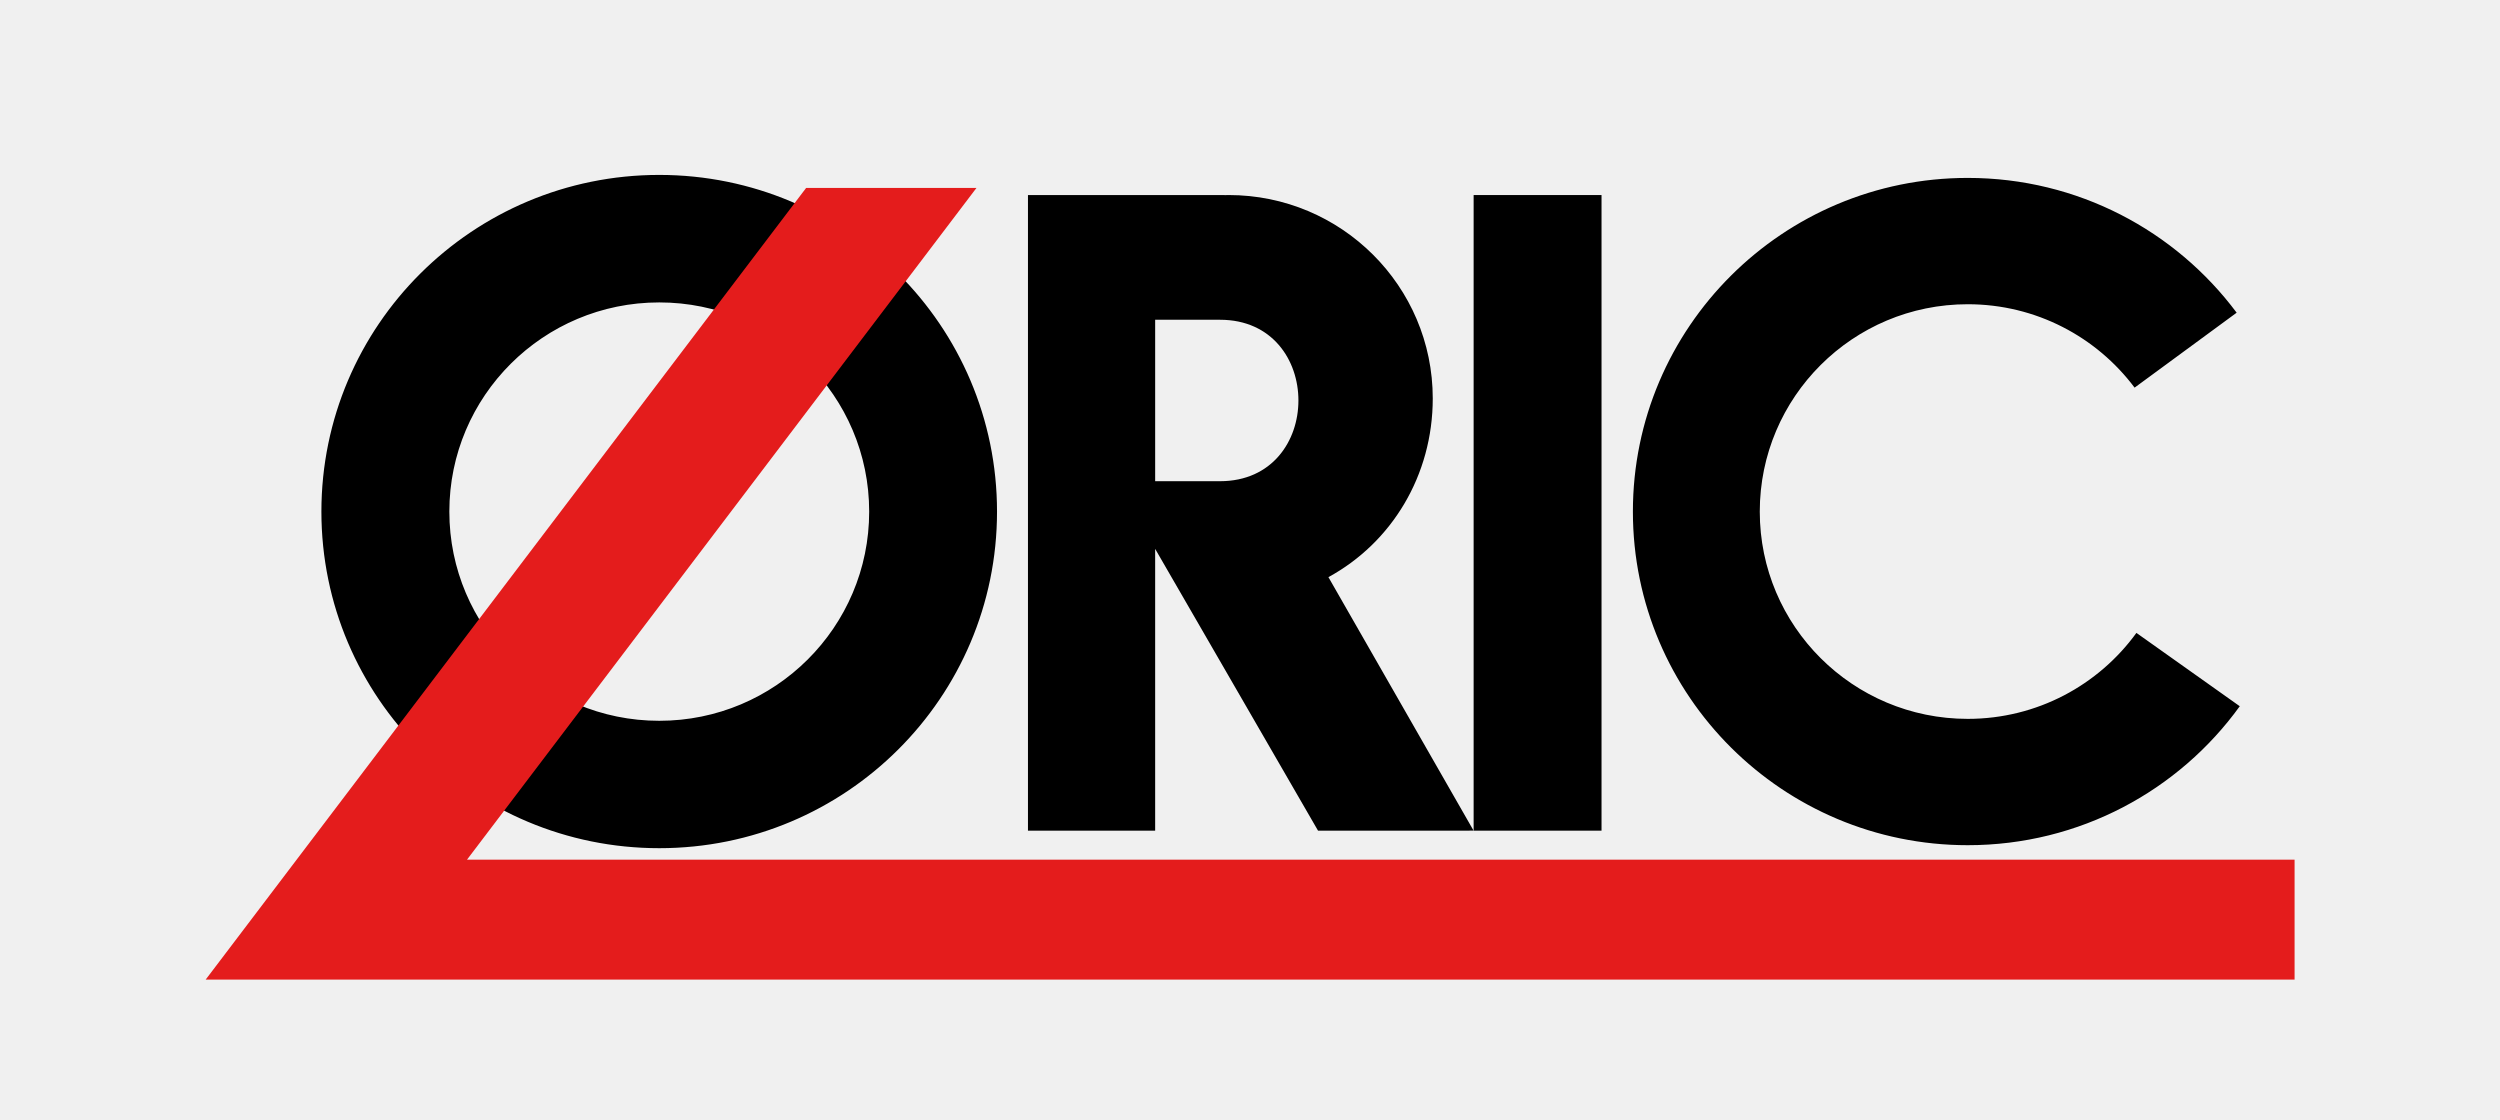
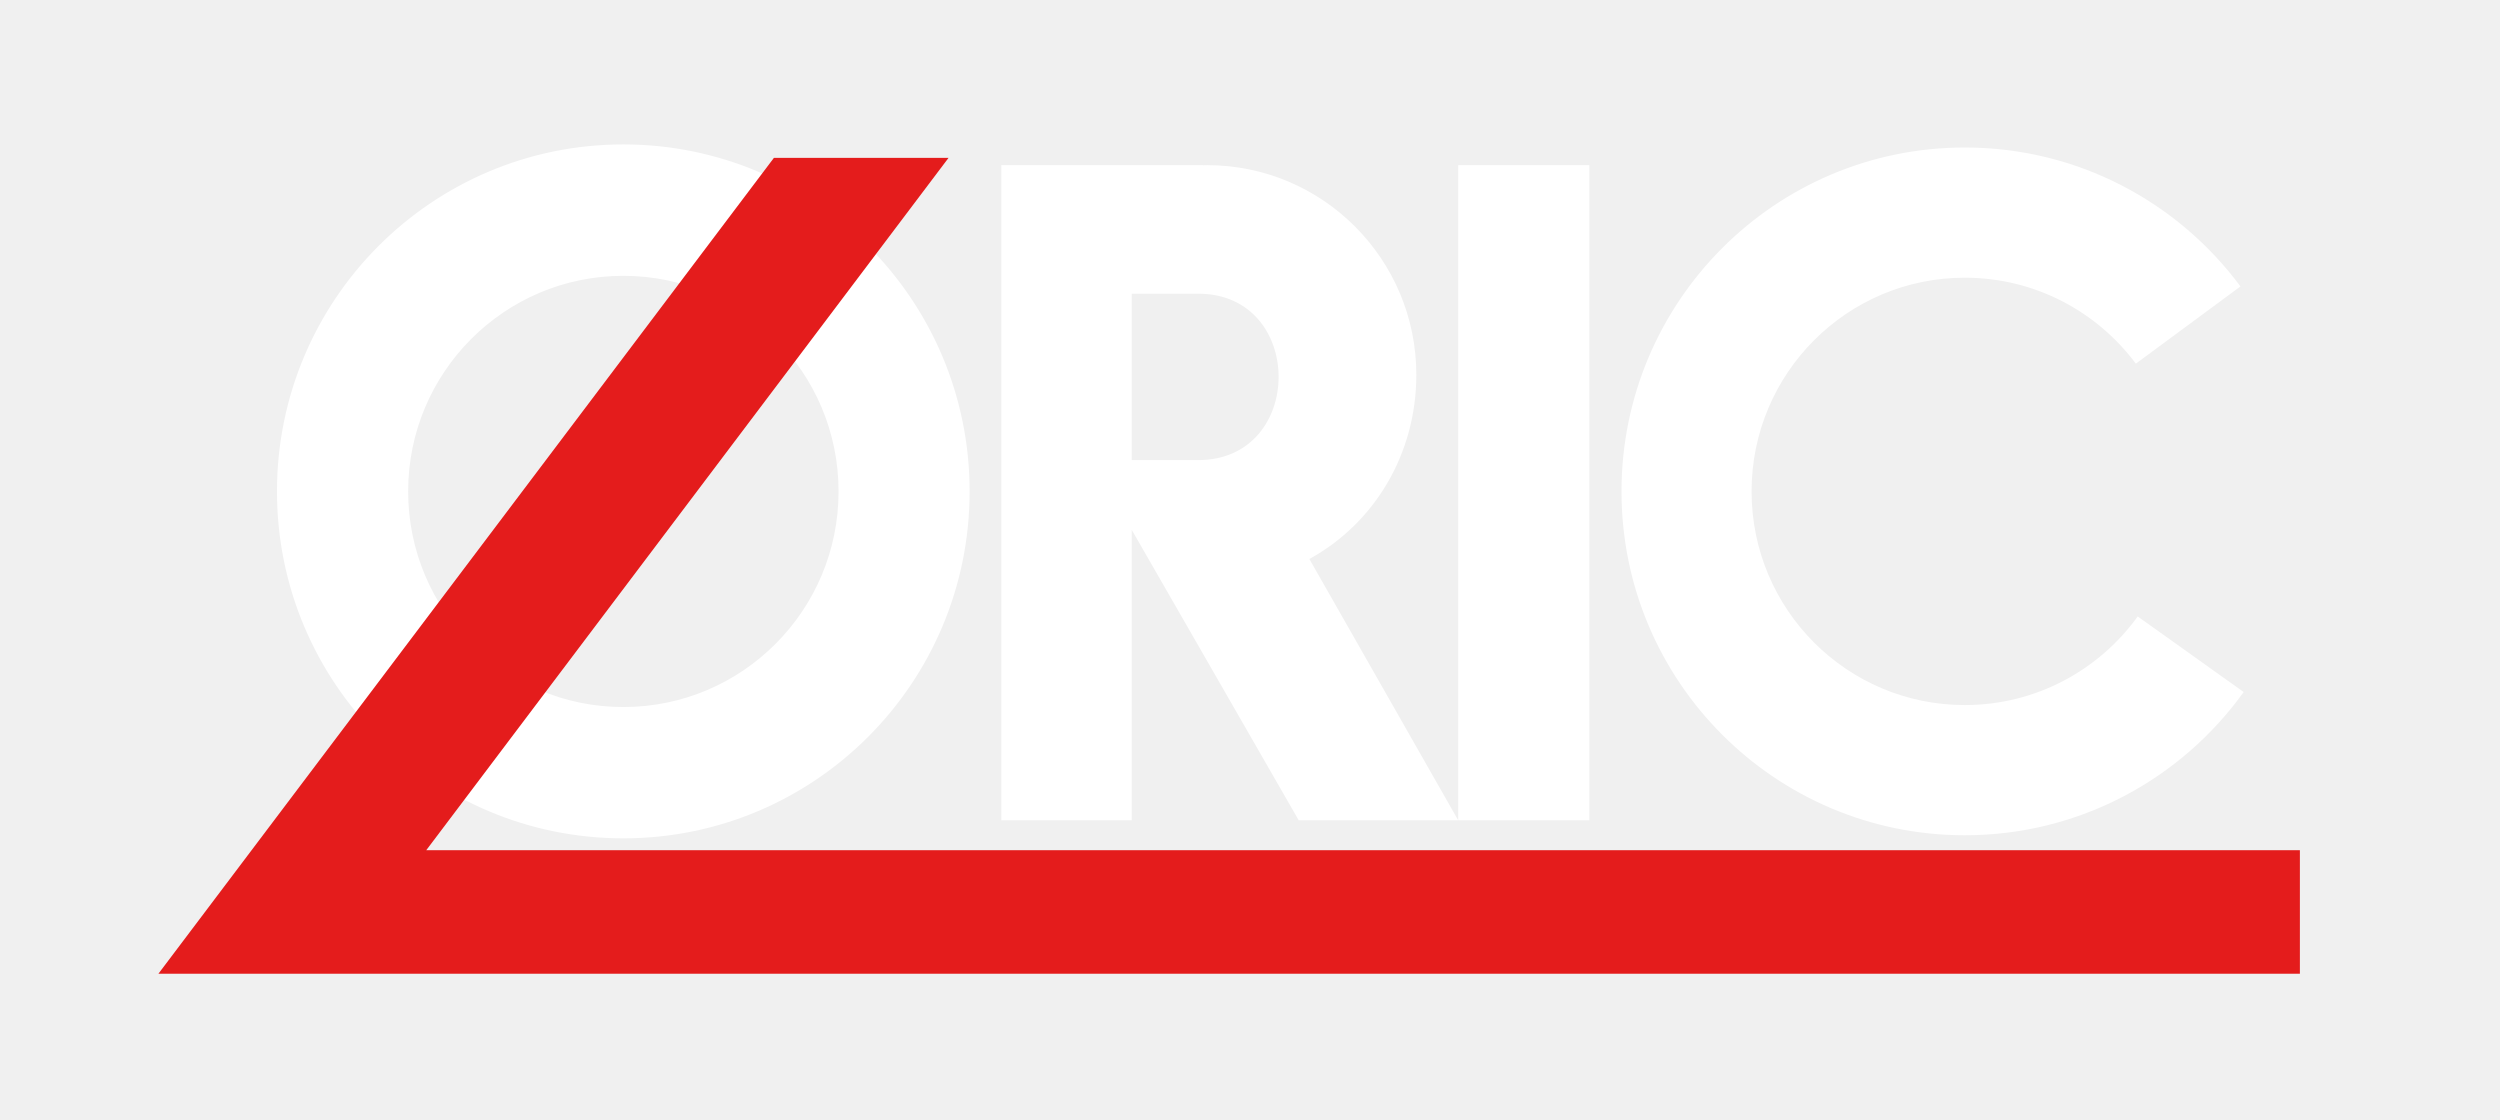
<svg xmlns="http://www.w3.org/2000/svg" width="682.046" height="305.486">
-   <path style="color:#000;display:inline;overflow:visible;visibility:visible;fill:#fff;fill-opacity:1;fill-rule:nonzero;stroke:none;stroke-width:5.315;marker:none;enable-background:accumulate" d="M768.19 690.246c0 202.384 0 101.192 0 0z" transform="matrix(.93788 0 0 .93462 -699.248 -626.828)" />
  <g style="fill:#fff">
-     <path style="color:#000;display:inline;overflow:visible;visibility:visible;fill:#000;fill-opacity:1;fill-rule:nonzero;stroke:none;stroke-width:5.315;marker:none;enable-background:accumulate" d="M366.969 745.938v185.531h37l-.002-82.25 47.377 82.255 45.25-.006-42.226-73.994c18.42-10.081 30.351-29.686 30.351-52.162 0-32.787-26.588-59.375-59.375-59.375-.407 0-.813.02-1.219.031v-.03H403.97zm37 36.406h18.875c30.398.003 30.398 47.113 0 47.125h-18.875z" transform="matrix(.93788 0 0 .93462 -63.726 -643.957)" />
-     <path style="color:#000;display:inline;overflow:visible;visibility:visible;fill:#000;fill-opacity:1;fill-rule:nonzero;stroke:none;stroke-width:0;marker:none;enable-background:accumulate" d="M259.719 740.063c-54.272 0-98.281 44.009-98.281 98.28 0 54.273 44.009 98.25 98.28 98.25 54.273 0 98.25-43.977 98.25-98.25 0-54.271-43.977-98.28-98.25-98.28zm0 37.218c33.724 0 61.062 27.339 61.062 61.063 0 33.724-27.338 61.062-61.062 61.062s-61.063-27.338-61.063-61.062 27.339-61.063 61.063-61.063zM640.344 740.938c-53.789 0-97.407 43.617-97.407 97.406 0 53.788 43.618 97.375 97.407 97.375 32.583 0 61.45-15.996 79.125-40.563l-30.063-21.406c-10.994 15.197-28.872 25.094-49.062 25.094-33.424 0-60.5-27.076-60.5-60.5s27.076-60.532 60.5-60.532c19.86 0 37.496 9.567 48.531 24.344l29.688-21.875c-17.746-23.876-46.185-39.343-78.22-39.343Z" transform="matrix(.93788 0 0 .93462 -63.726 -643.957)" />
-     <path style="color:#000;display:inline;overflow:visible;visibility:visible;fill:#000;fill-opacity:1;fill-rule:nonzero;stroke:none;stroke-width:0;marker:none;enable-background:accumulate" d="M496.608-306.423h37.205v185.536h-37.205z" transform="matrix(.93788 0 0 .93462 -63.726 339.603)" />
+     <path style="color:#000;display:inline;overflow:visible;visibility:visible;fill:#fff;fill-opacity:1;fill-rule:nonzero;stroke:none;stroke-width:5.315;marker:none;enable-background:accumulate" d="M366.969 745.938v185.531h37l-.002-82.25 47.377 82.255 45.25-.006-42.226-73.994c18.42-10.081 30.351-29.686 30.351-52.162 0-32.787-26.588-59.375-59.375-59.375-.407 0-.813.02-1.219.031v-.03H403.97zm37 36.406h18.875c30.398.003 30.398 47.113 0 47.125h-18.875z" transform="matrix(.9615 0 0 .9633 -79.657 -673.504)" />
+     <path style="color:#000;display:inline;overflow:visible;visibility:visible;fill:#fff;fill-opacity:1;fill-rule:nonzero;stroke:none;stroke-width:0;marker:none;enable-background:accumulate" d="M259.719 740.063c-54.272 0-98.281 44.009-98.281 98.28 0 54.273 44.009 98.25 98.28 98.25 54.273 0 98.25-43.977 98.25-98.25 0-54.271-43.977-98.28-98.25-98.28zm0 37.218c33.724 0 61.062 27.339 61.062 61.063 0 33.724-27.338 61.062-61.062 61.062s-61.063-27.338-61.063-61.062 27.339-61.063 61.063-61.063zM640.344 740.938c-53.789 0-97.407 43.617-97.407 97.406 0 53.788 43.618 97.375 97.407 97.375 32.583 0 61.45-15.996 79.125-40.563l-30.063-21.406c-10.994 15.197-28.872 25.094-49.062 25.094-33.424 0-60.5-27.076-60.5-60.5s27.076-60.532 60.5-60.532c19.86 0 37.496 9.567 48.531 24.344l29.688-21.875c-17.746-23.876-46.185-39.343-78.22-39.343Z" transform="matrix(.9615 0 0 .9633 -79.657 -673.504)" />
+     <path style="color:#000;display:inline;overflow:visible;visibility:visible;fill:#fff;fill-opacity:1;fill-rule:nonzero;stroke:none;stroke-width:0;marker:none;enable-background:accumulate" d="M496.608-306.423h37.205v185.536h-37.205z" transform="matrix(.9615 0 0 .9633 -79.657 340.238)" />
  </g>
-   <path style="color:#000;display:inline;overflow:visible;visibility:visible;fill:#e41c1c;fill-opacity:1;fill-rule:nonzero;stroke:none;stroke-width:0;marker:none;enable-background:accumulate" d="M805.394 956.617h607.636v-35.001H881.407l148.194-196.075H980.05z" transform="matrix(.93788 0 0 .93462 -699.248 -626.828)" />
+   <path style="color:#000;display:inline;overflow:visible;visibility:visible;fill:#e41c1c;fill-opacity:1;fill-rule:nonzero;stroke:none;stroke-width:0;marker:none;enable-background:accumulate" d="M805.394 956.617h607.636v-35.001H881.407l148.194-196.075H980.05z" transform="matrix(.9615 0 0 .9633 -731.177 -655.85)" />
</svg>
